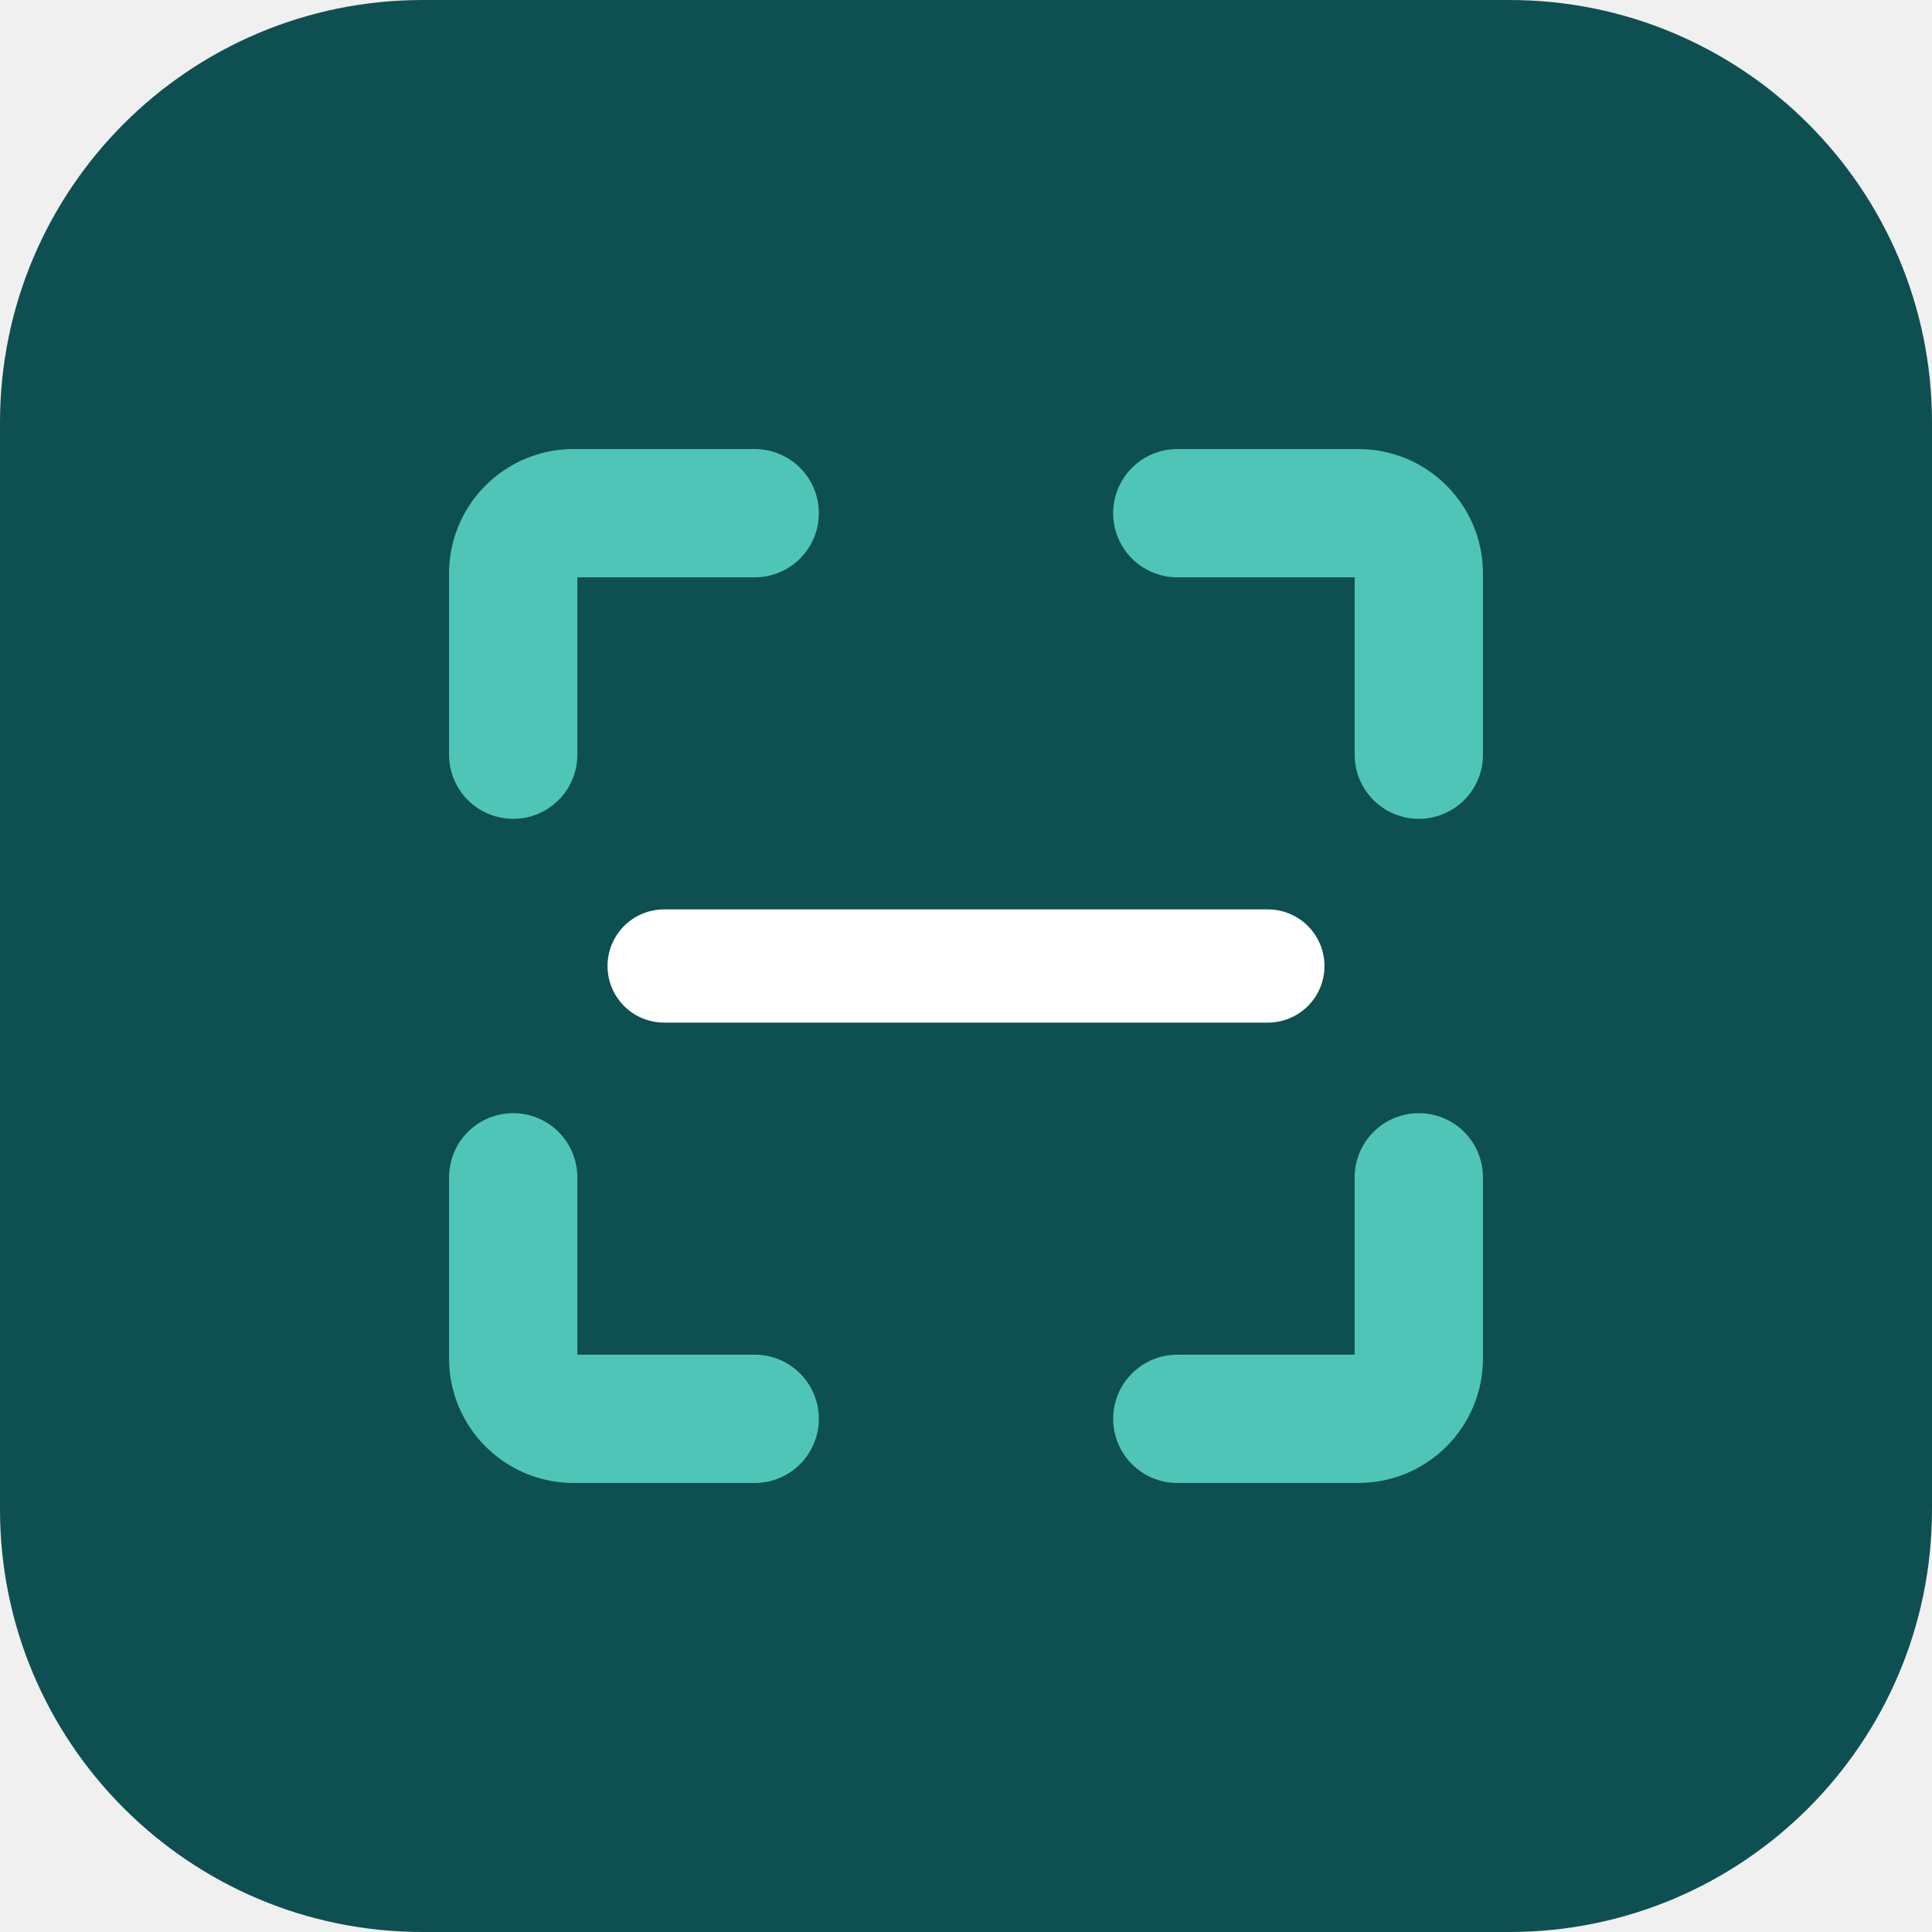
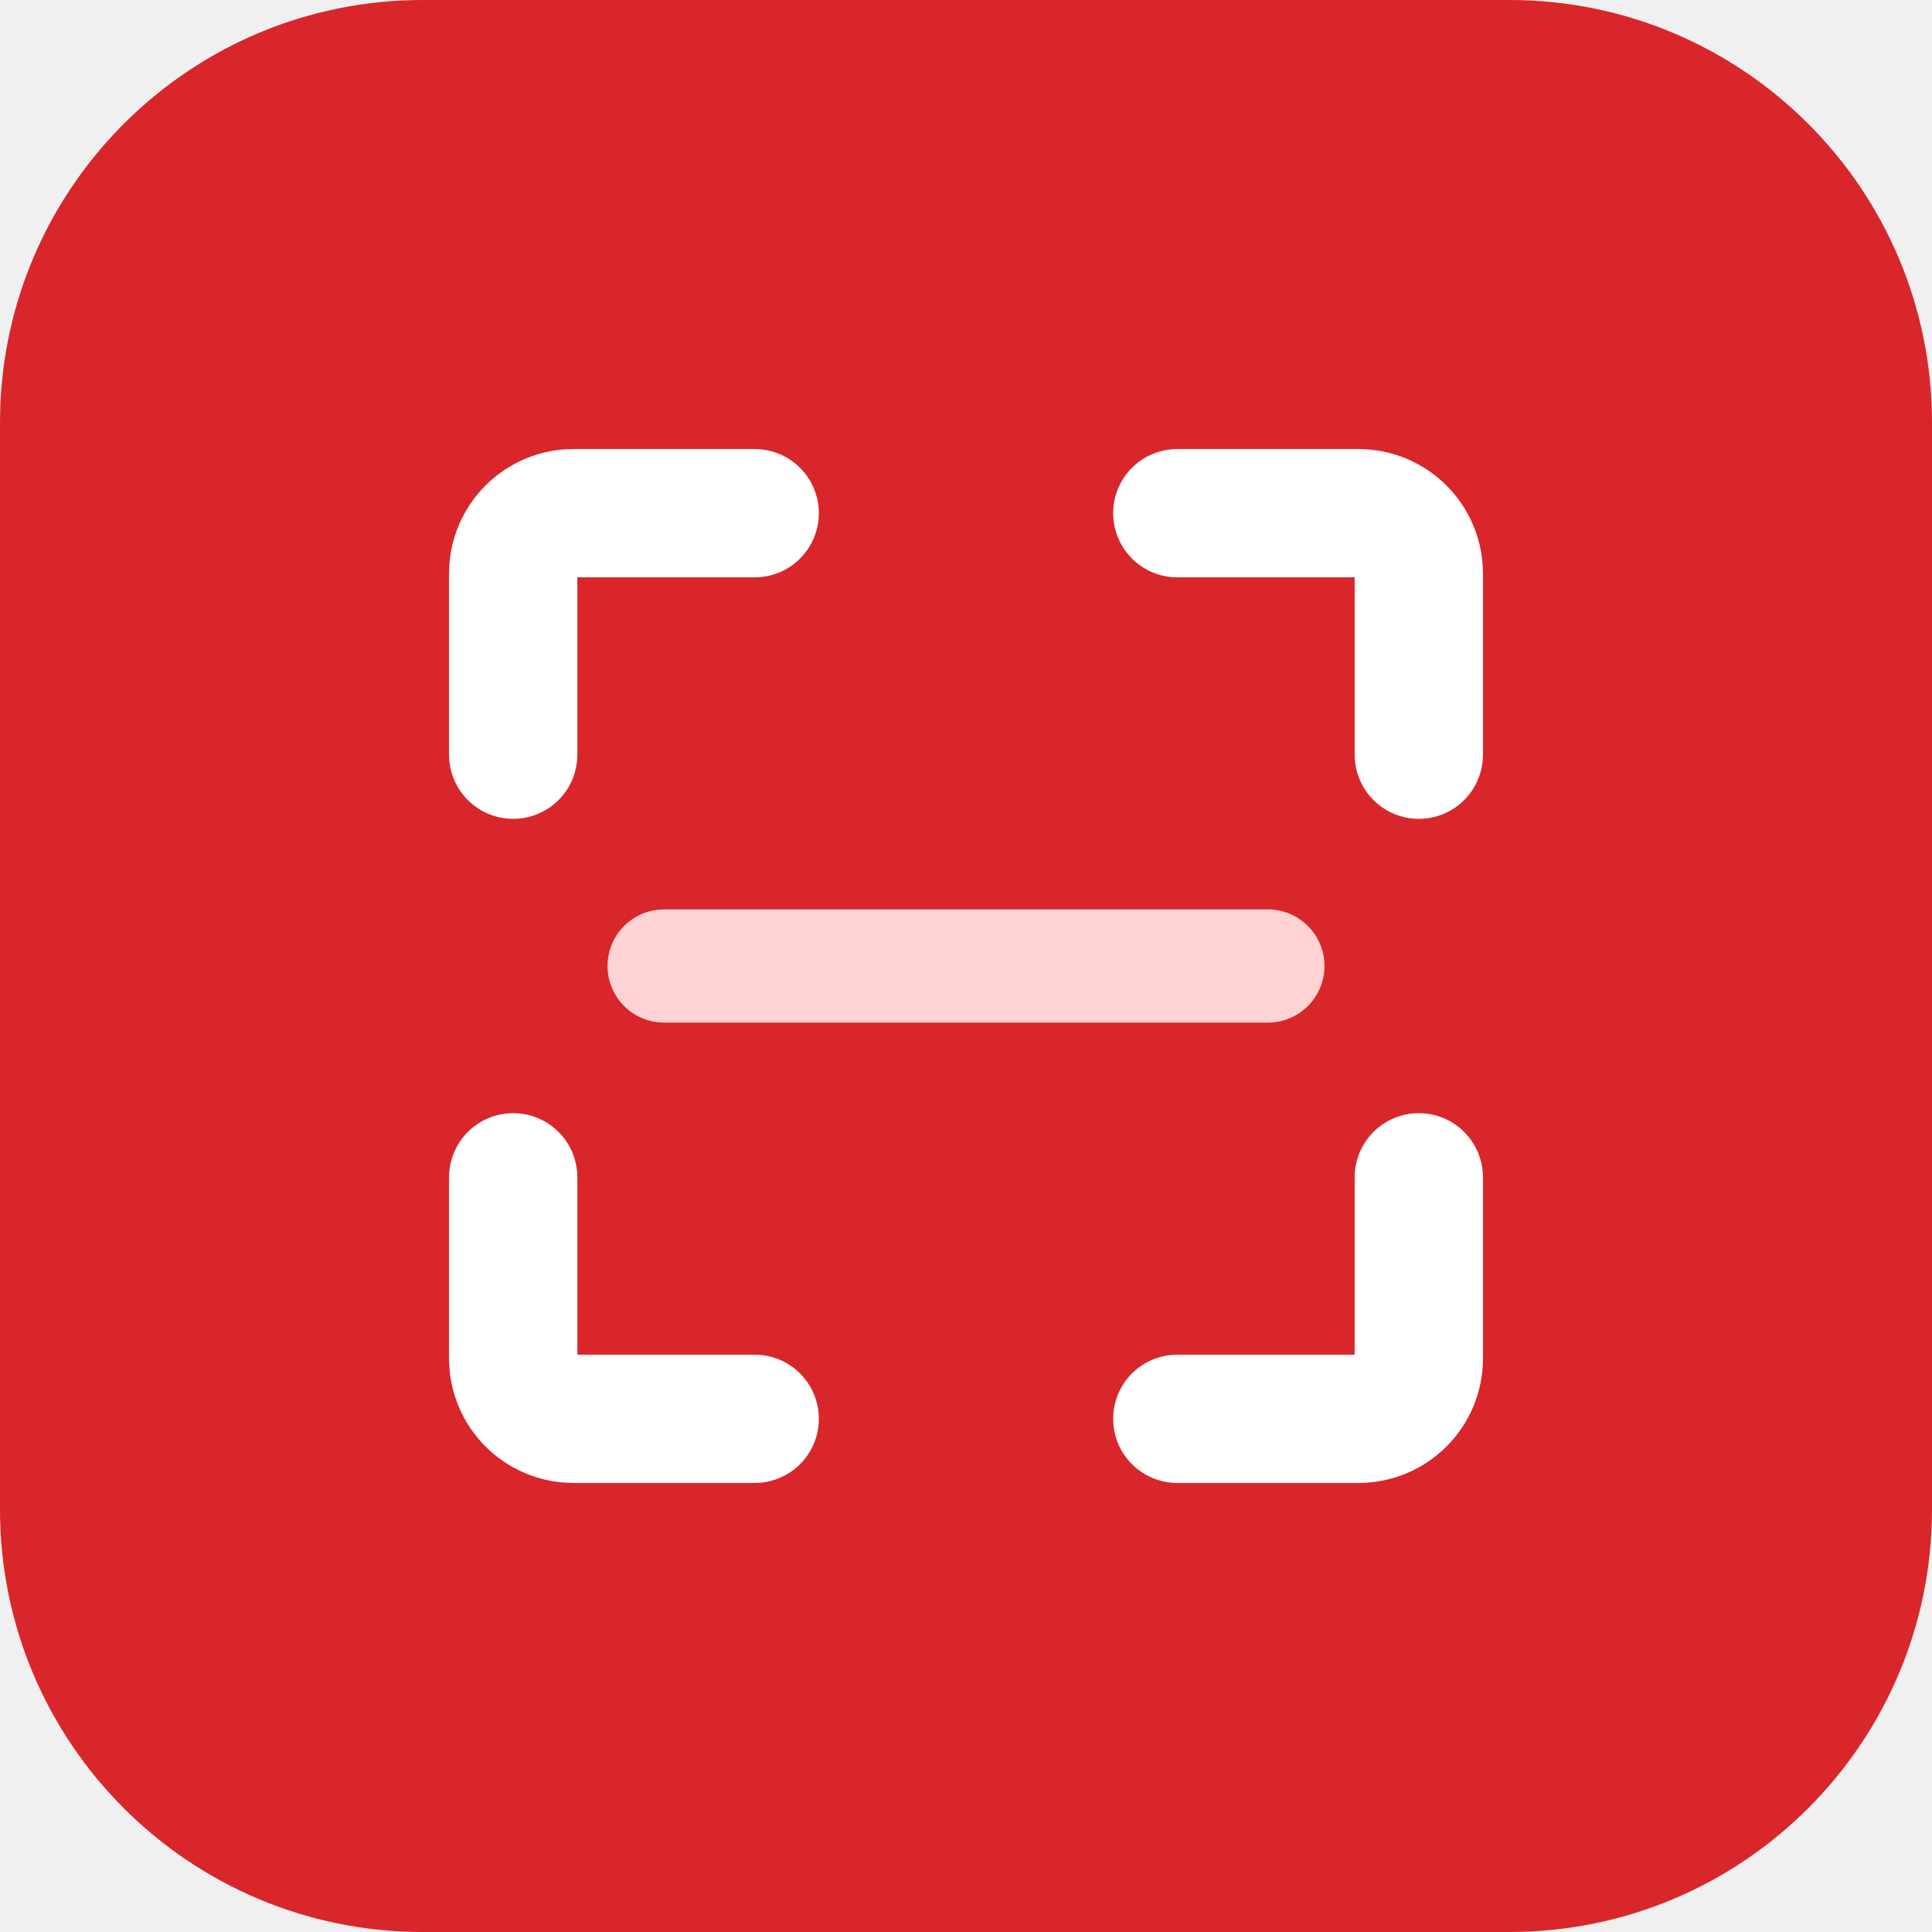
<svg xmlns="http://www.w3.org/2000/svg" viewBox="0 0 512 512">
-   <rect width="512" height="512" rx="112" fill="#0E4F52" />
-   <g fill="none" stroke="#4FC5B8" stroke-width="34" stroke-linecap="round" stroke-linejoin="round">
+   <rect width="512" height="512" rx="112" fill="#D9262B" />
+   <g fill="none" stroke="#FFFFFF" stroke-width="34" stroke-linecap="round" stroke-linejoin="round">
    <path d="M136 200v-48a16 16 0 0 1 16-16h48M312 136h48a16 16 0 0 1 16 16v48M376 312v48a16 16 0 0 1-16 16h-48M200 376h-48a16 16 0 0 1-16-16v-48" />
  </g>
-   <path d="M176 256h160" stroke="#FFFFFF" stroke-width="30" stroke-linecap="round" />
+   <path d="M176 256h160" stroke="#FFD2D3" stroke-width="30" stroke-linecap="round" />
</svg>
